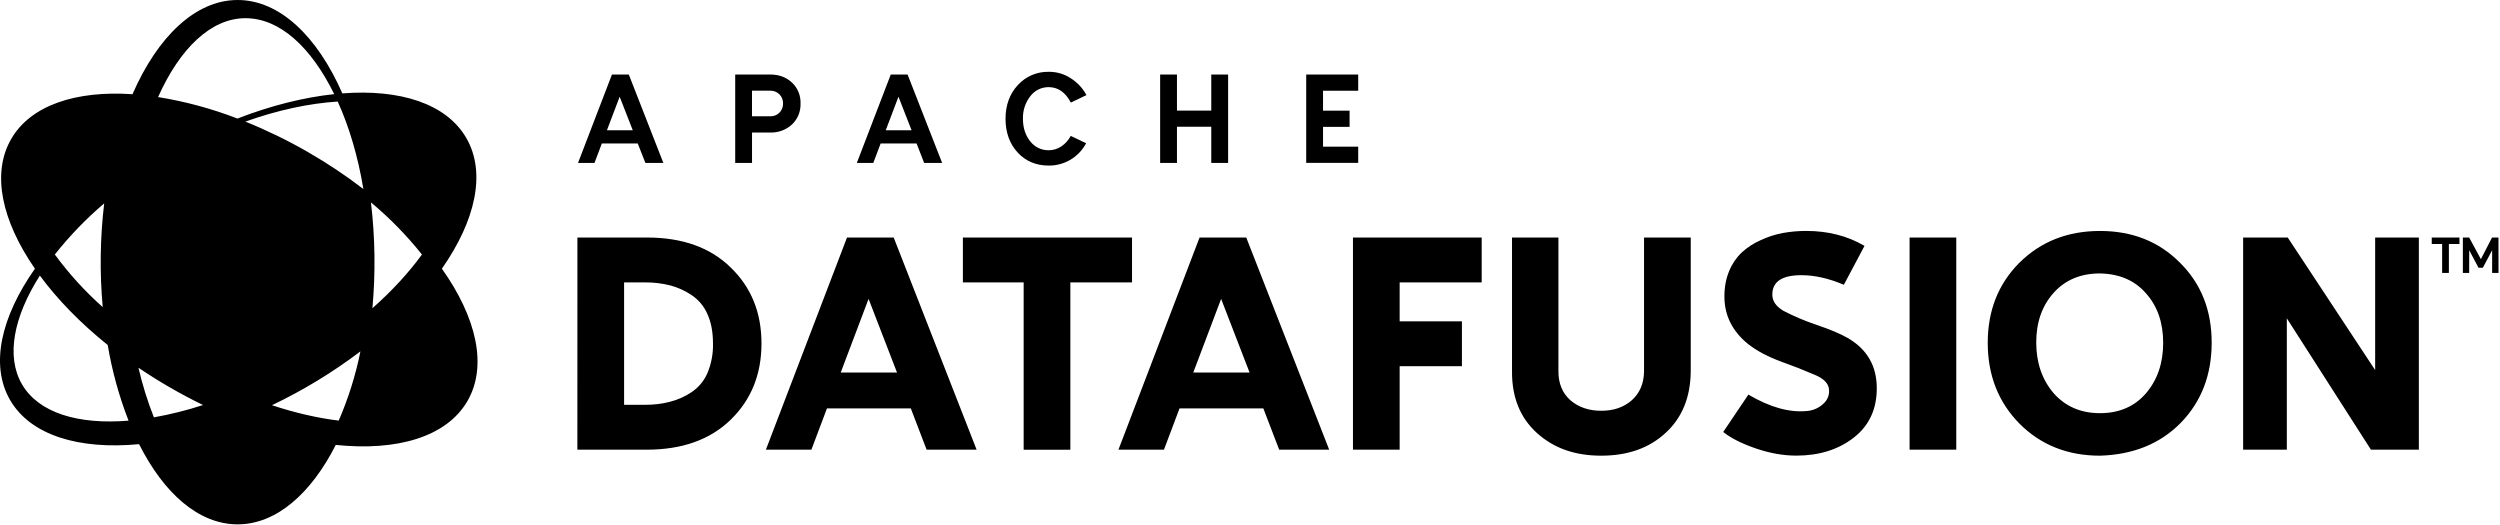
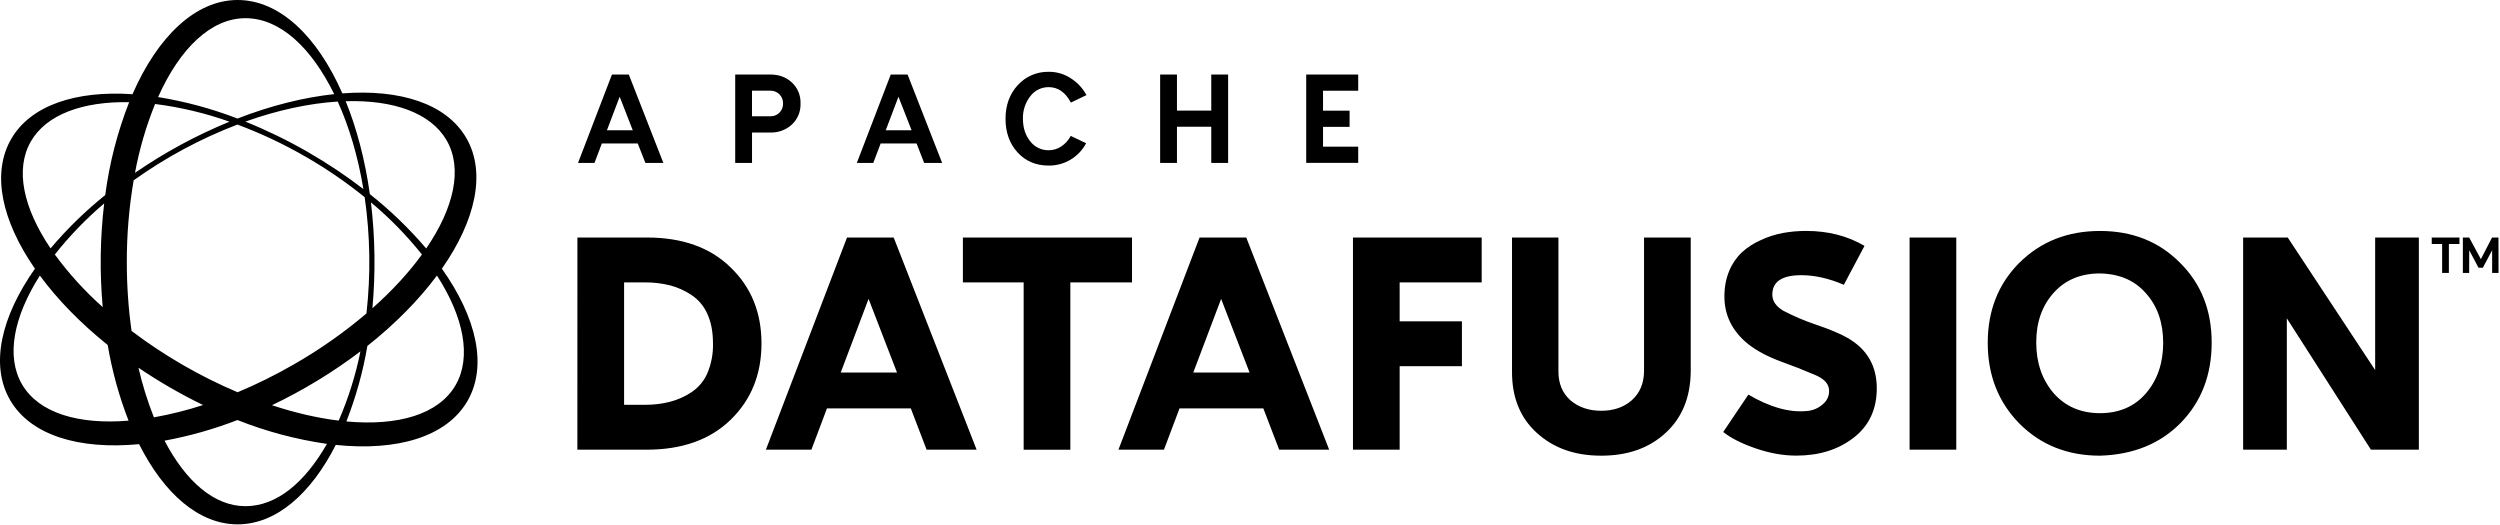
<svg xmlns="http://www.w3.org/2000/svg" viewBox="0 0 801 168" fill="#000">
-   <path fillRule="evenodd" clipRule="evenodd" d="M76.13 168c12.33 0 23.48-9.75 31.45-25.45 19.65 2.05 35.51-2.56 42.18-14.04 6.53-11.26 2.89-26.83-8.18-42.42 10.78-15.42 14.27-30.77 7.81-41.9-6.38-11-21.2-15.69-39.7-14.27C101.65 11.62 89.6 0 76.13 0S50.5 11.73 42.45 30.18c-18.1-1.21-32.57 3.5-38.85 14.33-6.41 11.05-3.01 26.27 7.59 41.58C.3 101.57-3.24 117.01 3.24 128.18c6.57 11.32 22.07 15.95 41.32 14.13C52.54 158.15 63.73 168 76.13 168m-23.41-26.81c6.79 13.02 15.9 20.99 25.92 20.99s19-7.55 26.12-19.96a126 126 0 0 1-28.68-7.64 130 130 0 0 1-23.36 6.61m12.35-11.42a118 118 0 0 1-15.76 3.95 111 111 0 0 1-4.95-15.9 166 166 0 0 0 20.7 11.95zm11.05-4.09a158 158 0 0 0 17.96-8.89 154 154 0 0 0 23.33-16.36 146 146 0 0 0-.57-37.26 145 145 0 0 0-19.06-13.04 145 145 0 0 0-21.71-10.22 148 148 0 0 0-33.25 17.87A154 154 0 0 0 40.63 84c0 7.65.53 15.05 1.53 22.04a160 160 0 0 0 33.96 19.64m11.01 4.15a163 163 0 0 0 28.35-17.25 110 110 0 0 1-6.96 22.18c-6.7-.81-13.91-2.46-21.39-4.93m30.58-18.99a123 123 0 0 1-6.73 24.19c16.51 1.53 29.54-2.24 34.97-11.59 5.22-9.01 2.62-21.86-5.95-35.16-5.74 7.73-13.29 15.42-22.29 22.56m18.85-31.23c8.9-13.02 11.77-25.62 6.52-34.68-5.09-8.77-17.06-12.97-32.32-12.5 3.54 8.71 6.21 18.8 7.74 29.77a128 128 0 0 1 18.05 17.41zm-28.35-47.06c3.65 8.05 6.49 17.56 8.22 28.02-5.45-4.2-11.42-8.2-17.82-11.88a160 160 0 0 0-19.99-9.73c10.44-3.72 20.53-5.85 29.58-6.42zm-1.13-2.39c-9.64 1.02-20.19 3.63-31 7.82a127 127 0 0 0-25.43-6.88C57.6 15.56 67.57 5.83 78.64 5.83s21.08 9.35 28.44 24.33m-33.56 8.83a114 114 0 0 0-23.83-5.67 114 114 0 0 0-6.44 22.06 161 161 0 0 1 30.27-16.39M33.72 62.5a126 126 0 0 1 7.66-29.76c-14.85-.28-26.47 3.92-31.46 12.52-5.21 8.98-2.43 21.42 6.28 34.32A127 127 0 0 1 33.72 62.5M12.77 88.3c5.6 7.6 12.95 15.18 21.74 22.24a123 123 0 0 0 6.68 24.24c-16.13 1.33-28.81-2.47-34.15-11.66-5.18-8.93-2.67-21.64 5.72-34.81zm4.8-6.76a116 116 0 0 1 15.81-16.37 160 160 0 0 0-.47 33.23 108 108 0 0 1-15.35-16.87zm117.62.01c-4.2 5.77-9.54 11.6-15.87 17.21a162 162 0 0 0-.47-33.92 116 116 0 0 1 16.34 16.71" />
+   <path fill-rule="evenodd" clip-rule="evenodd" d="M76.13 168c12.33 0 23.48-9.75 31.45-25.45 19.65 2.05 35.51-2.56 42.18-14.04 6.53-11.26 2.89-26.83-8.18-42.42 10.78-15.42 14.27-30.77 7.81-41.9-6.38-11-21.2-15.69-39.7-14.27C101.65 11.62 89.6 0 76.13 0S50.5 11.73 42.45 30.18c-18.1-1.21-32.57 3.5-38.85 14.33-6.41 11.05-3.01 26.27 7.59 41.58C.3 101.57-3.24 117.01 3.24 128.18c6.57 11.32 22.07 15.95 41.32 14.13C52.54 158.15 63.73 168 76.13 168m-23.41-26.81c6.79 13.02 15.9 20.99 25.92 20.99s19-7.55 26.12-19.96a126 126 0 0 1-28.68-7.64 130 130 0 0 1-23.36 6.61m12.35-11.42a118 118 0 0 1-15.76 3.95 111 111 0 0 1-4.95-15.9 166 166 0 0 0 20.7 11.95zm11.05-4.09a158 158 0 0 0 17.96-8.89 154 154 0 0 0 23.33-16.36 146 146 0 0 0-.57-37.26 145 145 0 0 0-19.06-13.04 145 145 0 0 0-21.71-10.22 148 148 0 0 0-33.25 17.87A154 154 0 0 0 40.63 84c0 7.65.53 15.05 1.53 22.04a160 160 0 0 0 33.96 19.64m11.01 4.15a163 163 0 0 0 28.35-17.25 110 110 0 0 1-6.96 22.18c-6.7-.81-13.91-2.46-21.39-4.93m30.58-18.99a123 123 0 0 1-6.73 24.19c16.51 1.53 29.54-2.24 34.97-11.59 5.22-9.01 2.62-21.86-5.95-35.16-5.74 7.73-13.29 15.42-22.29 22.56m18.85-31.23c8.9-13.02 11.77-25.62 6.52-34.68-5.09-8.77-17.06-12.97-32.32-12.5 3.54 8.71 6.21 18.8 7.74 29.77a128 128 0 0 1 18.05 17.41zm-28.35-47.06c3.65 8.05 6.49 17.56 8.22 28.02-5.45-4.2-11.42-8.2-17.82-11.88a160 160 0 0 0-19.99-9.73c10.44-3.72 20.53-5.85 29.58-6.42zm-1.13-2.39c-9.64 1.02-20.19 3.63-31 7.82a127 127 0 0 0-25.43-6.88C57.6 15.56 67.57 5.83 78.64 5.83s21.08 9.35 28.44 24.33m-33.56 8.83a114 114 0 0 0-23.83-5.67 114 114 0 0 0-6.44 22.06 161 161 0 0 1 30.27-16.39M33.72 62.5a126 126 0 0 1 7.66-29.76c-14.85-.28-26.47 3.92-31.46 12.52-5.21 8.98-2.43 21.42 6.28 34.32A127 127 0 0 1 33.72 62.5M12.77 88.3c5.6 7.6 12.95 15.18 21.74 22.24a123 123 0 0 0 6.68 24.24c-16.13 1.33-28.81-2.47-34.15-11.66-5.18-8.93-2.67-21.64 5.72-34.81zm4.8-6.76a116 116 0 0 1 15.81-16.37 160 160 0 0 0-.47 33.23 108 108 0 0 1-15.35-16.87zm117.62.01c-4.2 5.77-9.54 11.6-15.87 17.21a162 162 0 0 0-.47-33.92 116 116 0 0 1 16.34 16.71" />
  <path d="M204.34 45.97h-11.51l-2.36 6.23h-5.27l10.87-28.32h5.4l11.07 28.32h-5.76zm-1.6-4.23-4.2-10.75-4.08 10.75zm32.81-17.86h11.27q4.16 0 6.91 2.56a8.7 8.7 0 0 1 2.76 6.71 8.8 8.8 0 0 1-2.76 6.75 9.8 9.8 0 0 1-6.91 2.56h-5.87v9.75h-5.39V23.89zm5.39 13.38h5.91q1.72 0 2.88-1.16a4 4 0 0 0 1.16-2.96 3.97 3.97 0 0 0-4.04-4.08h-5.91zm52.73 8.71h-11.51l-2.36 6.23h-5.27l10.87-28.32h5.39l11.07 28.32h-5.76zm-1.6-4.23-4.2-10.75-4.08 10.75zM335.99 23q3.88 0 7.03 2.04a14.5 14.5 0 0 1 5.08 5.43l-5 2.4q-2.6-4.95-7.11-4.95a7.3 7.3 0 0 0-5.92 2.96 11.2 11.2 0 0 0-2.32 7.19q0 4.28 2.32 7.19a7.3 7.3 0 0 0 5.92 2.88q2.19 0 4.08-1.24a9.4 9.4 0 0 0 3-3.36l4.92 2.36A13.4 13.4 0 0 1 336 53.05q-6.08 0-9.95-4.19-3.87-4.23-3.88-10.79 0-6.53 3.92-10.79a13 13 0 0 1 9.91-4.27zm57.5 29.2h-5.4V40.61H377.1V52.2h-5.39V23.88h5.39v11.55h10.99V23.88h5.4zm41.68-23.13H423.9v6.39h8.51v5.19h-8.51V47h11.27v5.19h-16.66V23.87h16.66zM185 76.1h22.25q17.07 0 26.85 9.59 9.88 9.5 9.88 24.35t-9.88 24.45-26.95 9.59h-22.16zm14.96 14.39v39.21h6.71q4.32 0 7.96-.96 3.74-.96 6.91-3.07a14 14 0 0 0 5.08-6.04 23 23 0 0 0 1.82-9.59q0-5.56-1.82-9.49a14 14 0 0 0-5.08-6.04 23 23 0 0 0-6.81-3.07 32 32 0 0 0-8.06-.96zm91.86 40.36h-26.86l-4.99 13.23h-14.58l25.99-67.98h14.96l26.57 67.98h-16.02zm-4.42-11.5-9.11-23.59-8.92 23.59zm75.3-28.86h-19.76v53.6h-14.96v-53.6h-19.47V76.11h54.19zm42.07 40.36h-26.85l-4.99 13.23h-14.58l25.99-67.98h14.96l26.57 67.98h-16.02zm-4.41-11.5-9.11-23.59-8.92 23.59zm74.37-28.86h-26.28v12.46h19.95v14.38h-19.95v26.75h-14.96V76.1h41.24zm66.98-14.39v42.86q-.1 12.46-8.06 19.75-7.87 7.29-20.62 7.29c-8.5 0-15.25-2.43-20.62-7.29q-8.05-7.29-7.96-19.75V76.1h14.87v42.95q0 5.75 3.84 9.2 3.94 3.36 9.88 3.36t9.78-3.36q3.84-3.45 3.93-9.2V76.1zm36.98-2.11q10.55 0 18.7 4.79l-6.62 12.46q-7.2-3.07-13.62-3.07-9.3 0-9.3 6.23 0 3.07 3.55 5.18a74 74 0 0 0 10.36 4.41q6.81 2.3 10.26 4.31 9.3 5.37 9.3 16.11 0 10.07-7.39 15.82t-18.41 5.75q-6.24 0-12.95-2.3-6.72-2.3-10.45-5.27l8.06-11.98q10.26 6.04 18.61 5.27a8.6 8.6 0 0 0 5.37-2.3 5.3 5.3 0 0 0 1.82-4.89q-.39-2.69-4.51-4.41a180 180 0 0 0-10.74-4.22q-6.52-2.4-10.65-5.66-7.58-6.14-7.58-15.24 0-4.5 1.53-8.15a17 17 0 0 1 4.03-5.94 22 22 0 0 1 6.04-3.93 29 29 0 0 1 7.1-2.3q3.64-.67 7.48-.67zm48.1 70.09h-14.96V76.1h14.96zm20.25-59.92Q657.3 74 672.84 74q15.53 0 25.61 10.16 10.17 10.06 10.17 25.6t-9.88 25.69q-9.88 10.07-25.9 10.55-15.54 0-25.8-10.26-10.17-10.35-10.17-25.89 0-15.53 10.17-25.7zm25.8 3.45q-9.3 0-14.87 6.23t-5.56 15.92 5.56 16.2q5.66 6.42 14.87 6.42c6.14 0 11.12-2.14 14.77-6.42q5.47-6.42 5.47-16.11t-5.47-15.82q-5.37-6.23-14.77-6.42M775 144.08h-15.35l-26.95-42.09v42.09h-14V76.1h14.29L761 118.57V76.1h14zm13.01-65.9h-3.39v9.26h-2.16v-9.26h-3.33V76.1h8.88zm12.55 9.27h-2.08v-7.28l-2.98 5.62h-1.38l-2.98-5.62-.02 7.28h-2.02V76.11h2.03l3.74 6.93 3.58-6.93h2.06l.02 11.34z" />
</svg>
